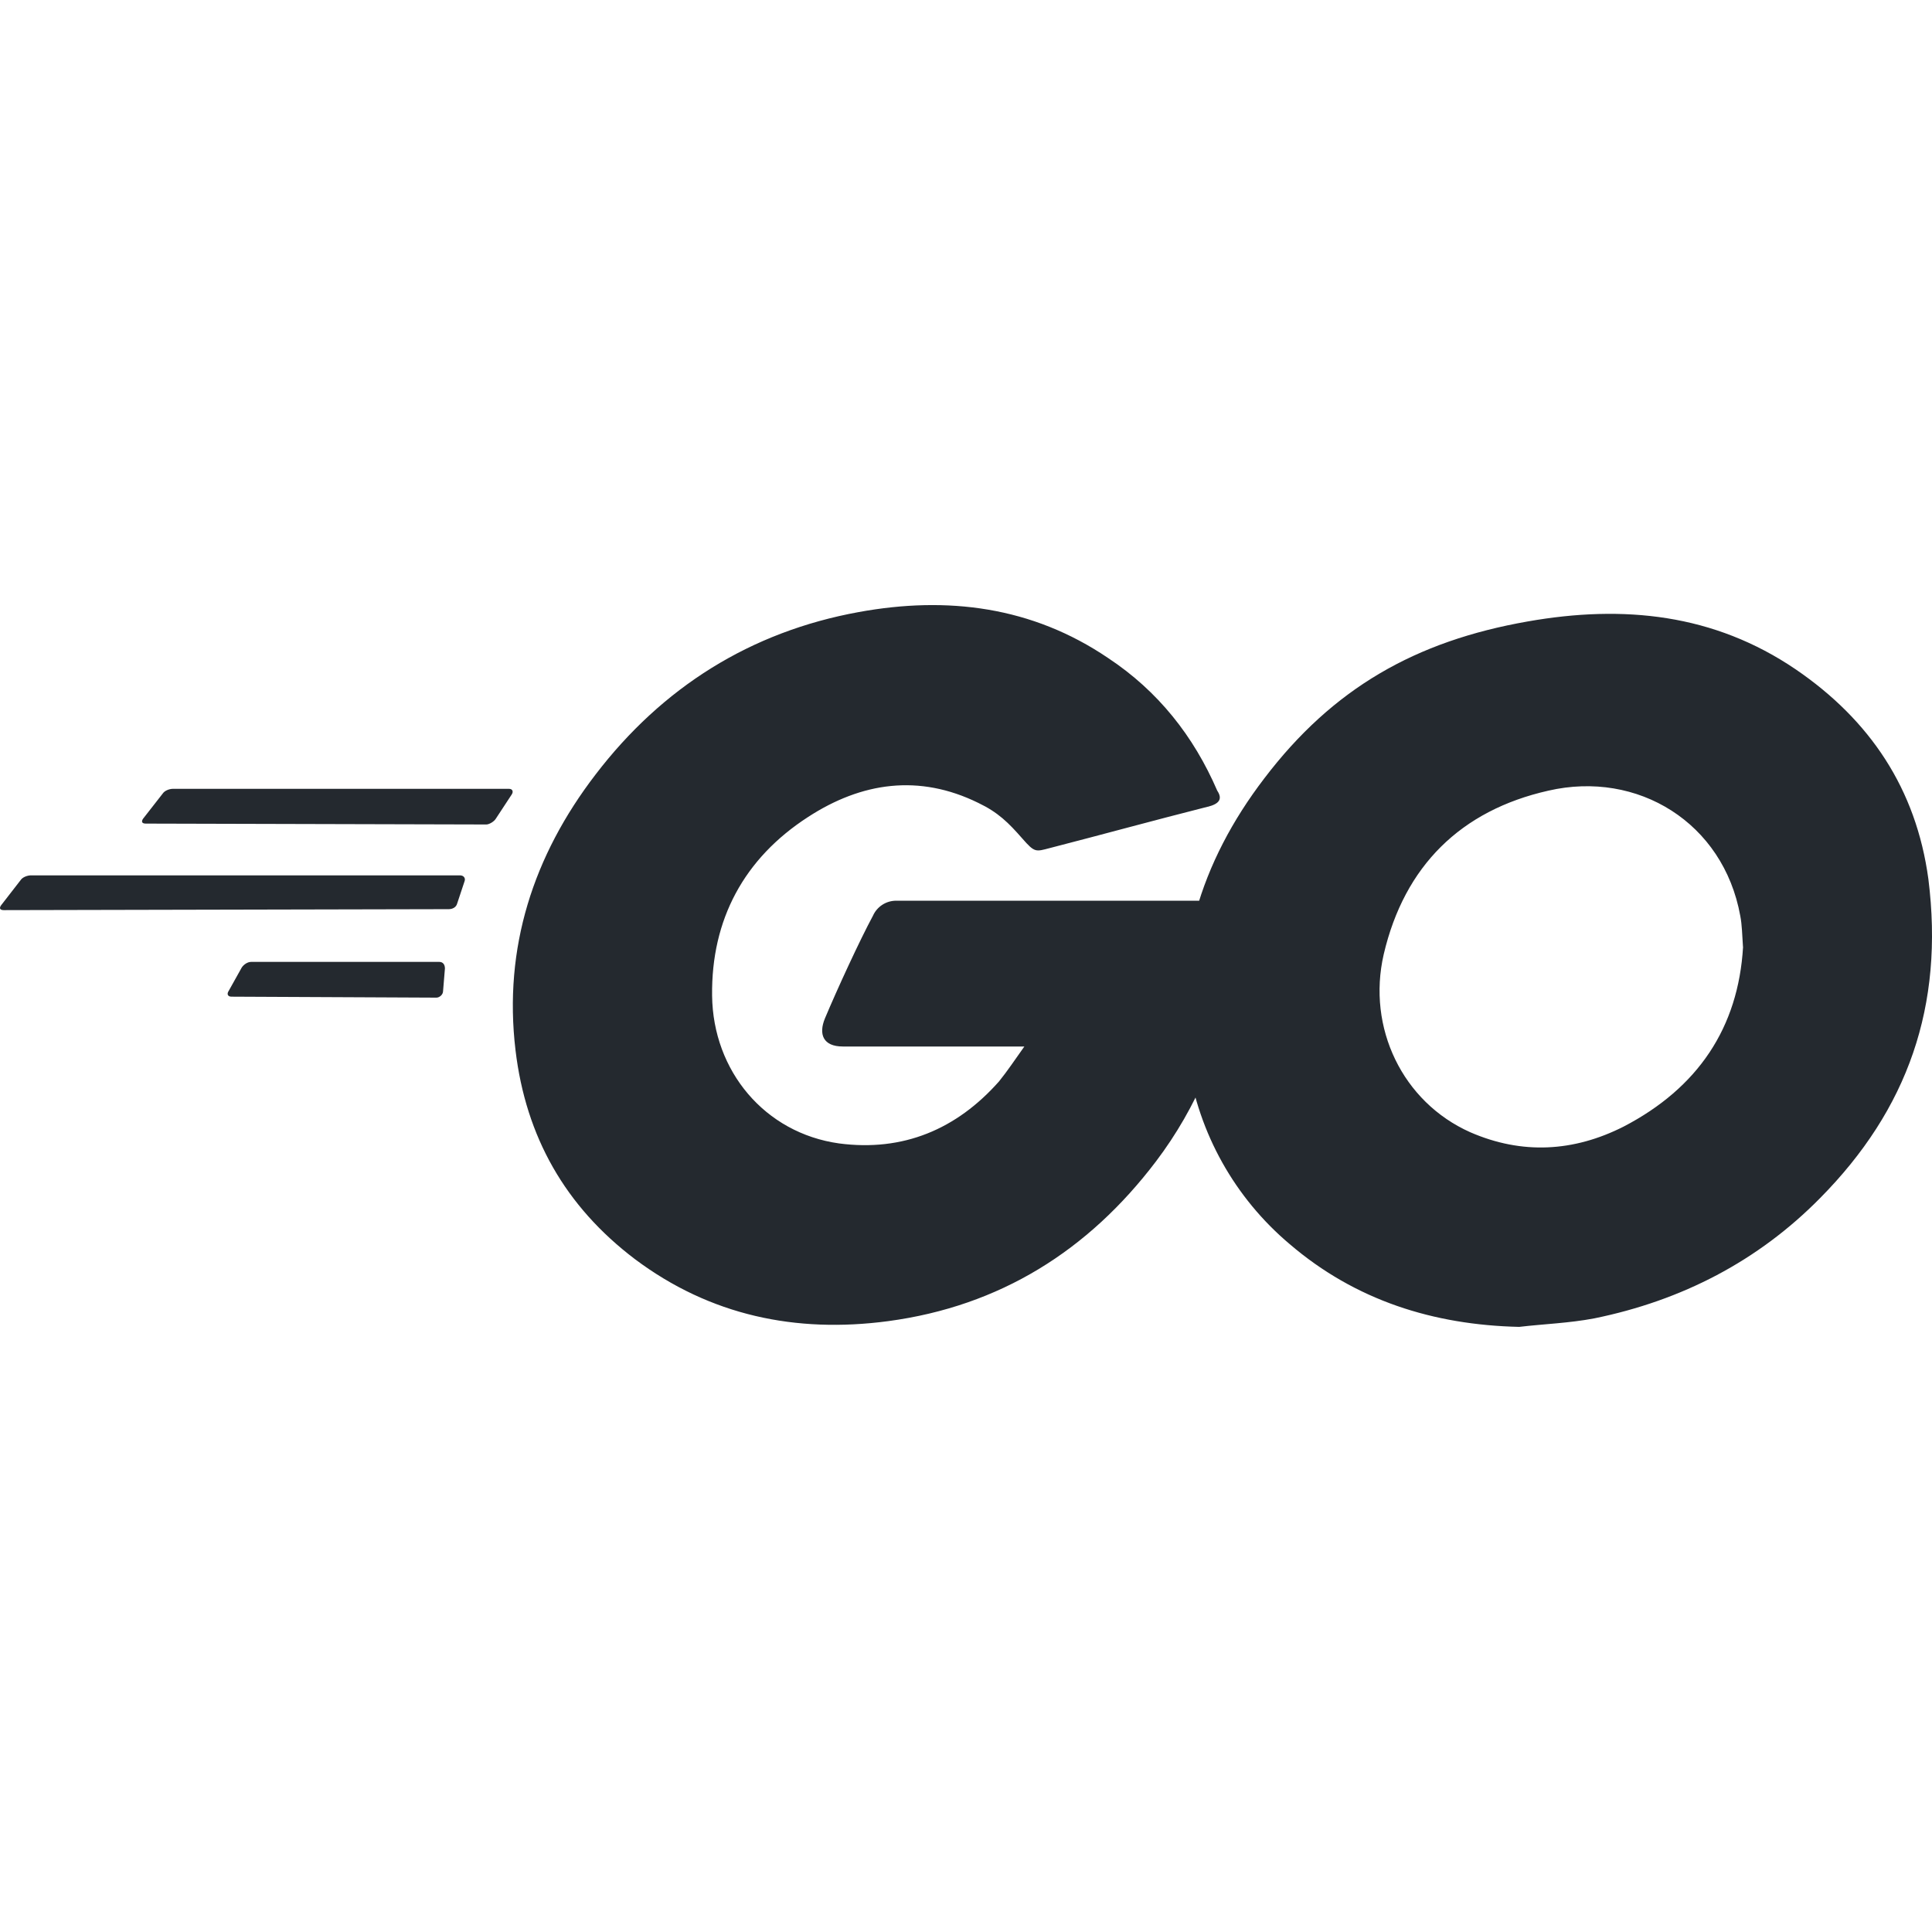
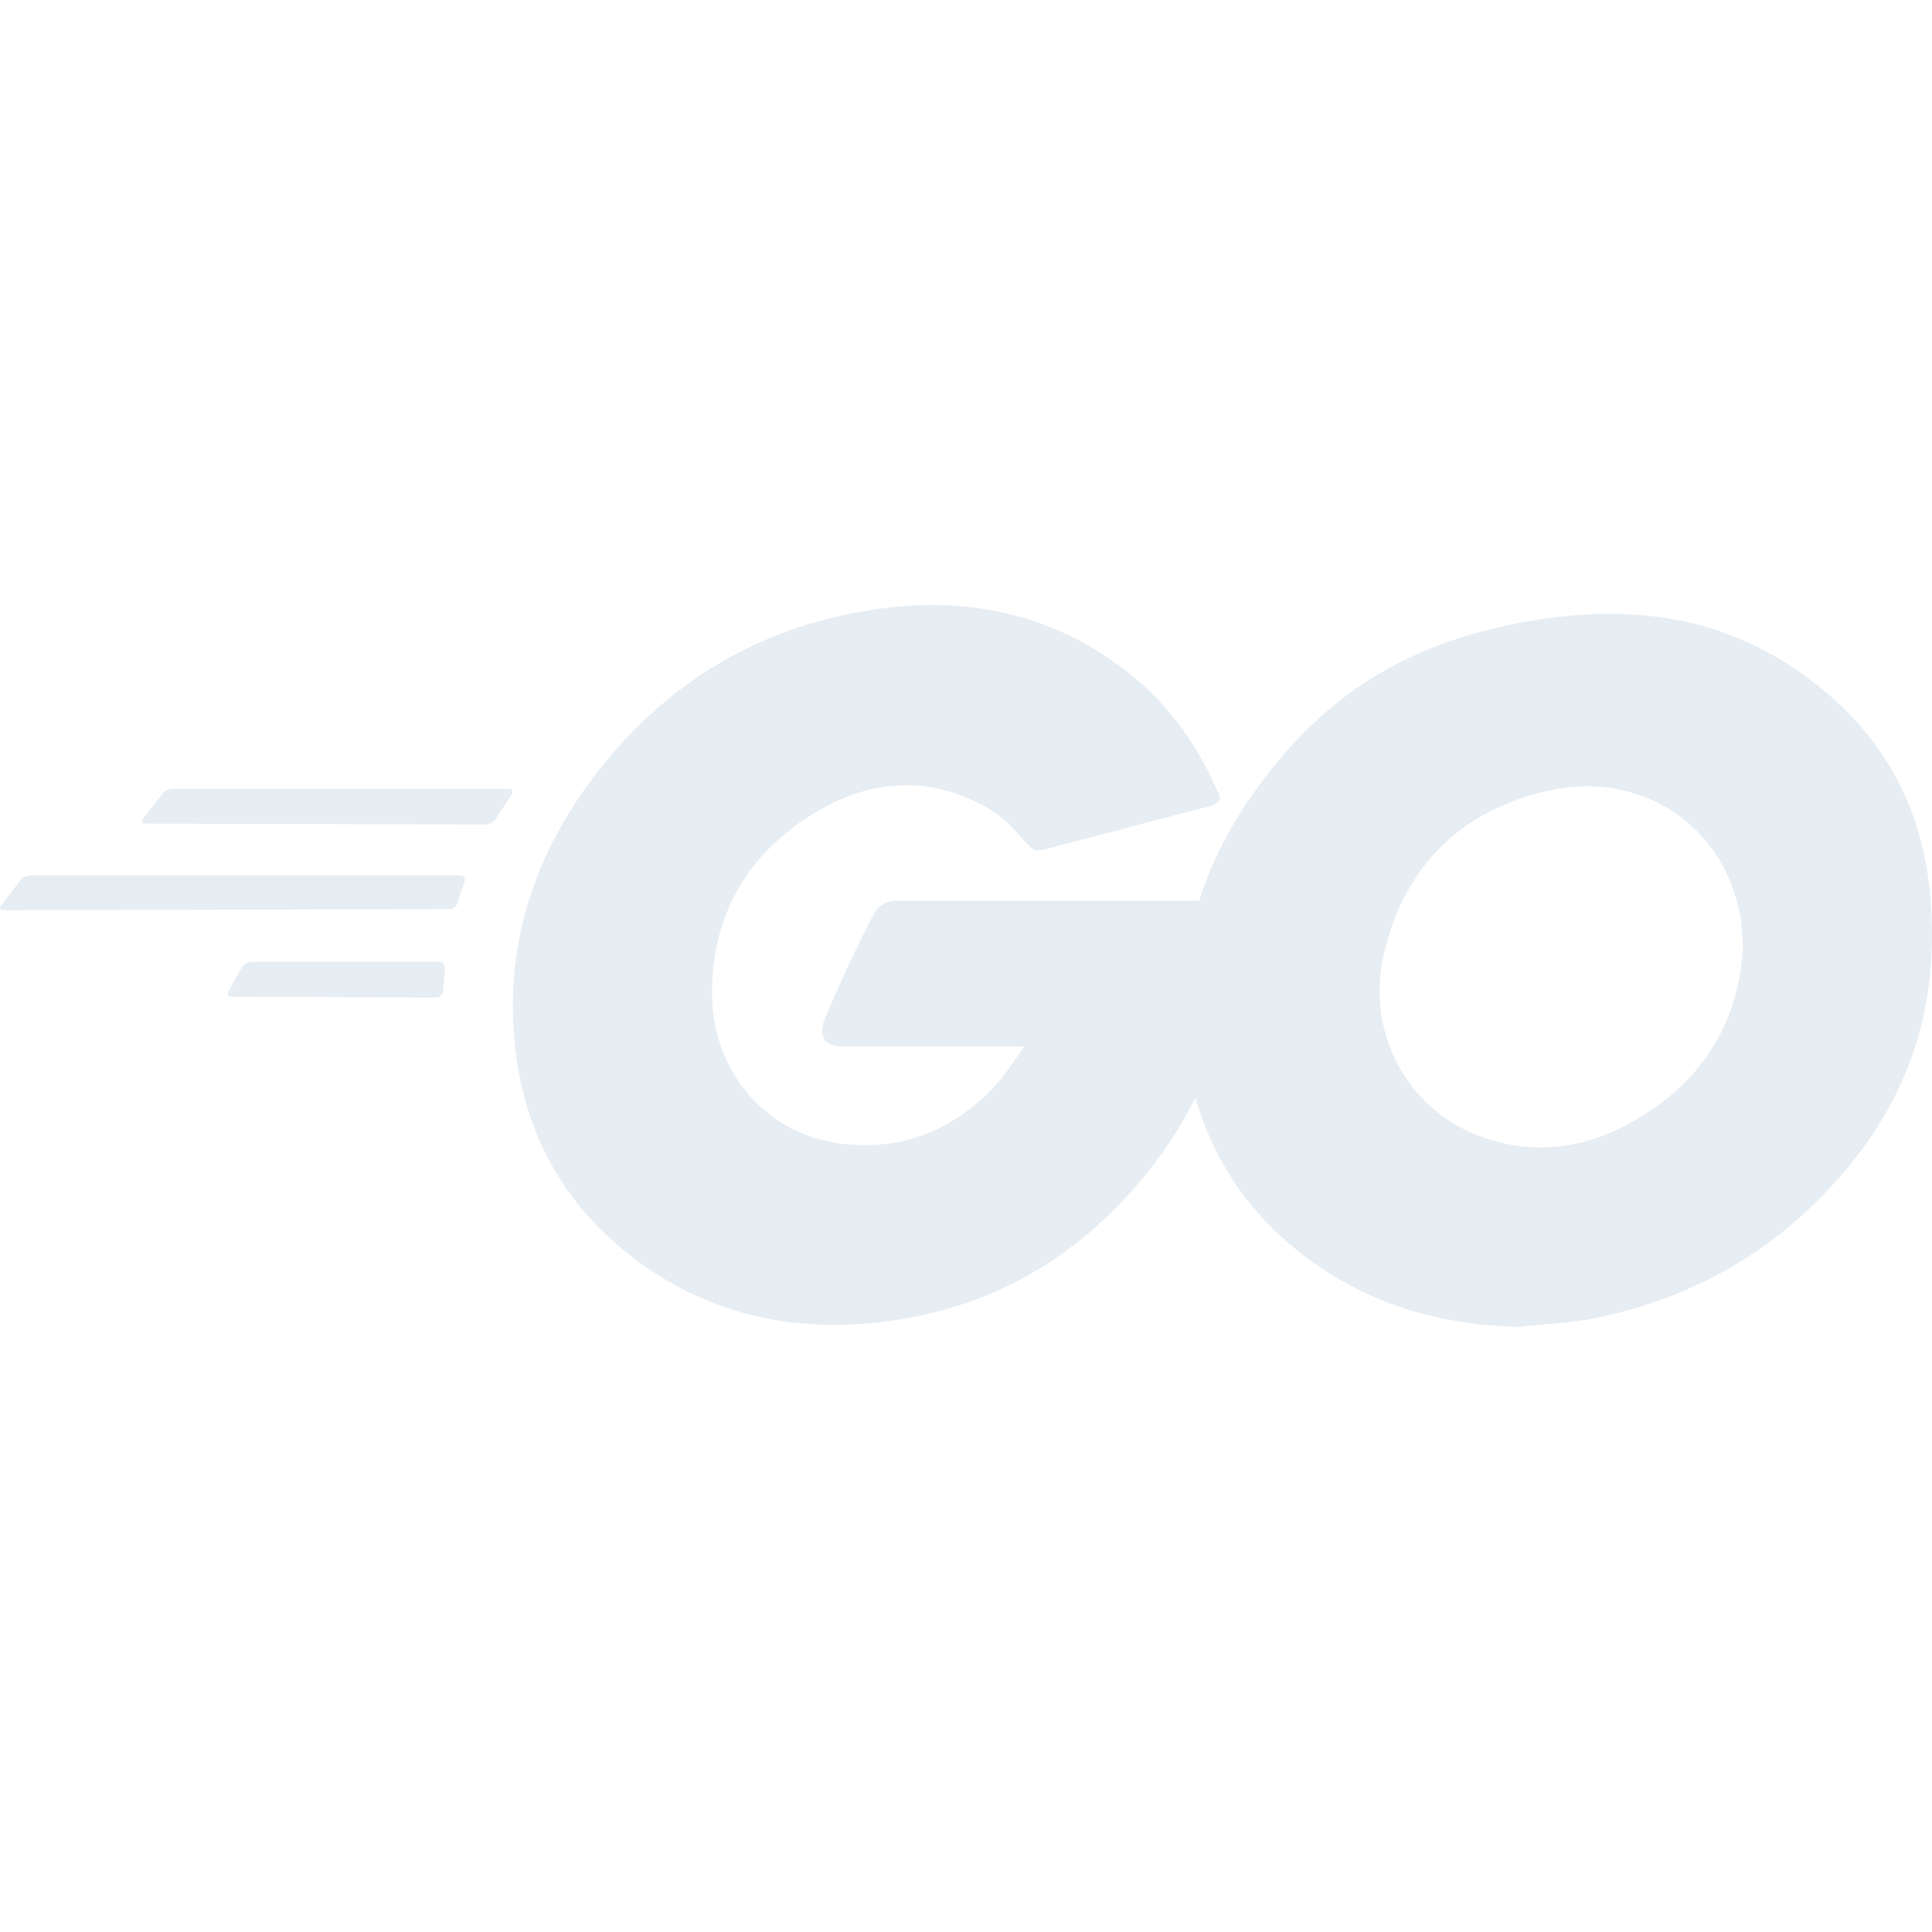
<svg xmlns="http://www.w3.org/2000/svg" role="img" viewBox="0 0 24 24">
-   <path d="M1.811 10.231c-.047 0-.058-.023-.035-.059l.246-.315c.023-.035.081-.058.128-.058h4.172c.046 0 .058.035.035.07l-.199.303c-.023.036-.082.07-.117.07zM.047 11.306c-.047 0-.059-.023-.035-.058l.245-.316c.023-.035.082-.058.129-.058h5.328c.047 0 .07.035.058.07l-.093.28c-.012.047-.058.07-.105.07zm2.828 1.075c-.047 0-.059-.035-.035-.07l.163-.292c.023-.035.07-.07.117-.07h2.337c.047 0 .07.035.07.082l-.023.28c0 .047-.047.082-.082.082zm12.129-2.36c-.736.187-1.239.327-1.963.514-.176.046-.187.058-.34-.117-.174-.199-.303-.327-.548-.444-.737-.362-1.45-.257-2.115.175-.795.514-1.204 1.274-1.192 2.22.011.935.654 1.706 1.577 1.835.795.105 1.46-.175 1.987-.77.105-.13.198-.27.315-.434H10.47c-.245 0-.304-.152-.222-.35.152-.362.432-.97.596-1.274a.315.315 0 01.292-.187h4.253c-.023.316-.023.631-.07.947a4.983 4.983 0 01-.958 2.29c-.841 1.11-1.94 1.8-3.33 1.986-1.145.152-2.209-.07-3.143-.77-.865-.655-1.356-1.52-1.484-2.595-.152-1.274.222-2.419.993-3.424.83-1.086 1.928-1.776 3.272-2.02 1.098-.2 2.15-.07 3.096.571.62.41 1.063.97 1.356 1.648.07.105.023.164-.117.2m3.868 6.461c-1.064-.024-2.034-.328-2.852-1.029a3.665 3.665 0 01-1.262-2.255c-.21-1.32.152-2.489.947-3.529.853-1.122 1.881-1.706 3.272-1.95 1.192-.21 2.314-.095 3.33.595.923.63 1.496 1.484 1.648 2.605.198 1.578-.257 2.863-1.344 3.962-.771.783-1.718 1.273-2.805 1.495-.315.06-.63.07-.934.106zm2.78-4.72c-.011-.153-.011-.27-.034-.387-.21-1.157-1.274-1.81-2.384-1.554-1.087.245-1.788.935-2.045 2.033-.21.912.234 1.835 1.075 2.21.643.28 1.285.244 1.905-.07.923-.48 1.425-1.228 1.484-2.233z" fill="#24292f" />
+   <path d="M1.811 10.231c-.047 0-.058-.023-.035-.059l.246-.315c.023-.035.081-.058.128-.058h4.172c.046 0 .058.035.035.07l-.199.303c-.023.036-.082.07-.117.07zM.047 11.306c-.047 0-.059-.023-.035-.058l.245-.316c.023-.035.082-.058.129-.058h5.328c.047 0 .07.035.058.07l-.093.28c-.012.047-.058.07-.105.07zm2.828 1.075c-.047 0-.059-.035-.035-.07l.163-.292c.023-.035.07-.07.117-.07h2.337c.047 0 .07.035.07.082l-.023.28c0 .047-.047.082-.082.082zm12.129-2.36c-.736.187-1.239.327-1.963.514-.176.046-.187.058-.34-.117-.174-.199-.303-.327-.548-.444-.737-.362-1.45-.257-2.115.175-.795.514-1.204 1.274-1.192 2.22.011.935.654 1.706 1.577 1.835.795.105 1.46-.175 1.987-.77.105-.13.198-.27.315-.434H10.47c-.245 0-.304-.152-.222-.35.152-.362.432-.97.596-1.274a.315.315 0 01.292-.187h4.253c-.023.316-.023.631-.07.947a4.983 4.983 0 01-.958 2.29c-.841 1.11-1.94 1.8-3.33 1.986-1.145.152-2.209-.07-3.143-.77-.865-.655-1.356-1.52-1.484-2.595-.152-1.274.222-2.419.993-3.424.83-1.086 1.928-1.776 3.272-2.02 1.098-.2 2.15-.07 3.096.571.62.41 1.063.97 1.356 1.648.07.105.023.164-.117.2m3.868 6.461c-1.064-.024-2.034-.328-2.852-1.029a3.665 3.665 0 01-1.262-2.255c-.21-1.32.152-2.489.947-3.529.853-1.122 1.881-1.706 3.272-1.95 1.192-.21 2.314-.095 3.33.595.923.63 1.496 1.484 1.648 2.605.198 1.578-.257 2.863-1.344 3.962-.771.783-1.718 1.273-2.805 1.495-.315.06-.63.07-.934.106zm2.78-4.72c-.011-.153-.011-.27-.034-.387-.21-1.157-1.274-1.81-2.384-1.554-1.087.245-1.788.935-2.045 2.033-.21.912.234 1.835 1.075 2.21.643.28 1.285.244 1.905-.07.923-.48 1.425-1.228 1.484-2.233z" fill="#e6edf3" />
</svg>
